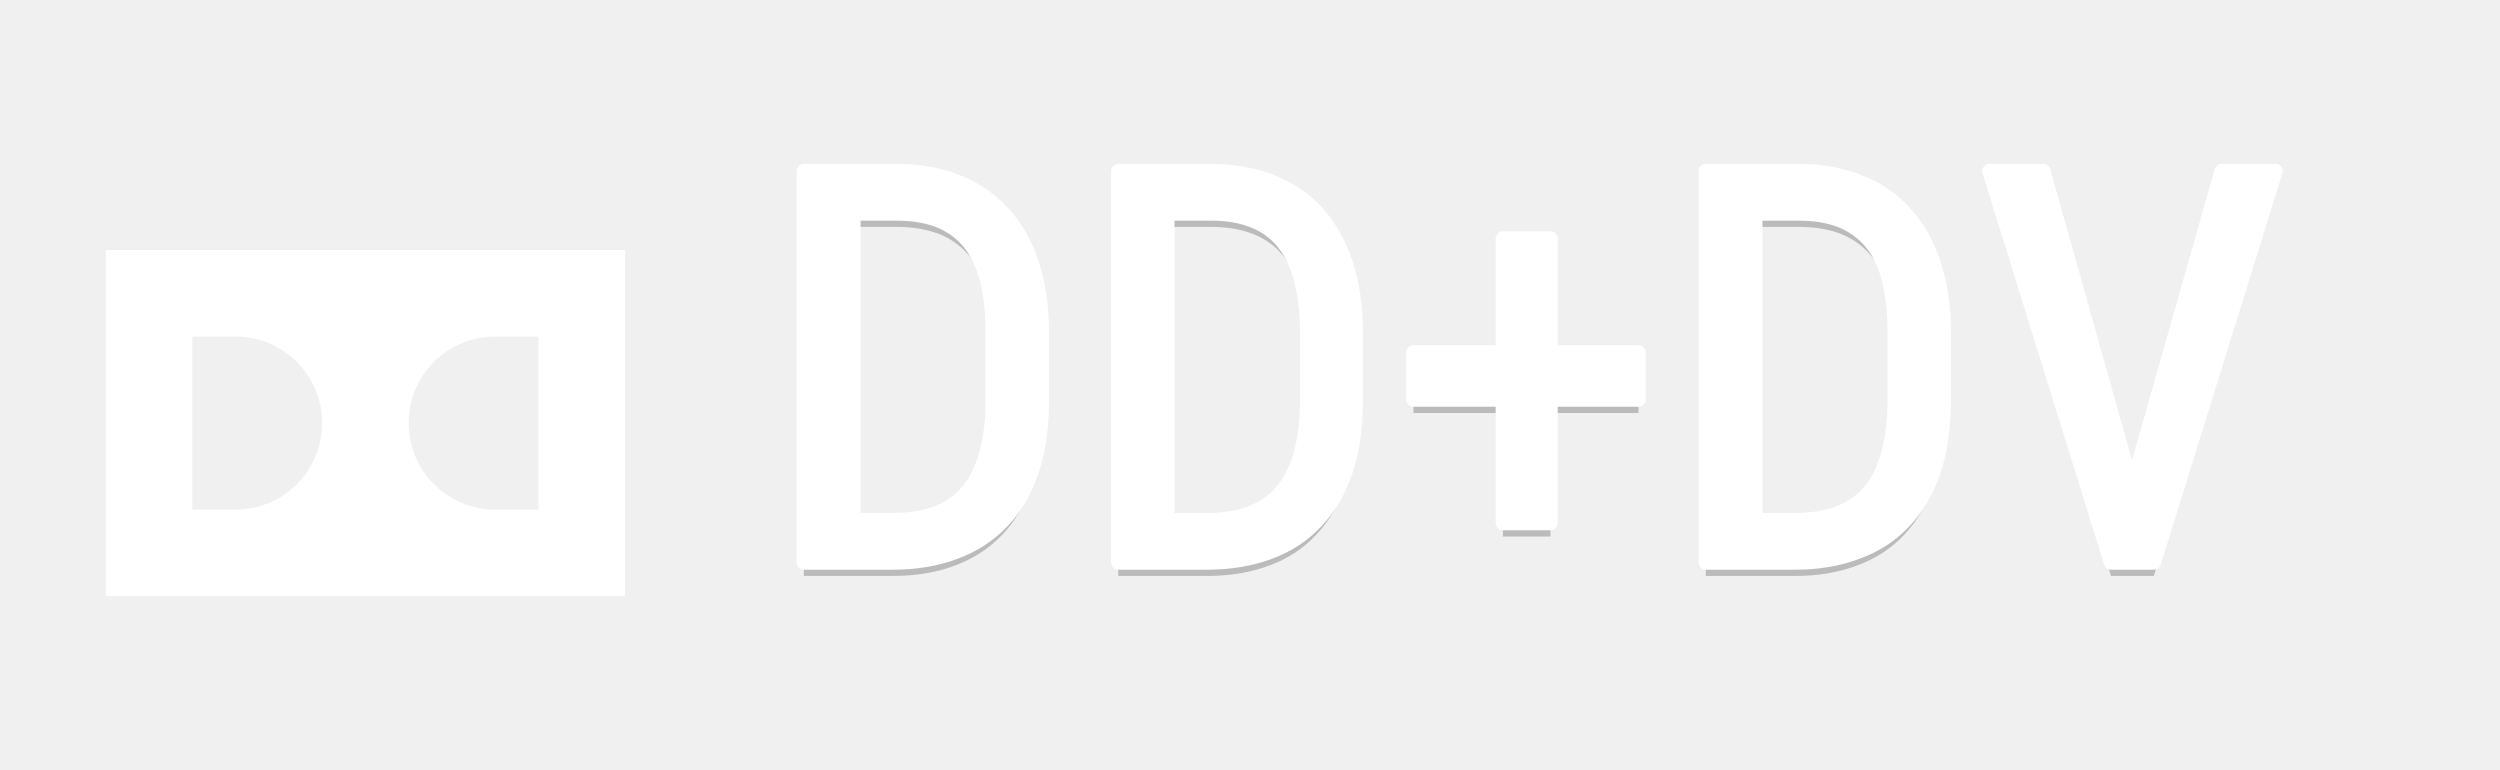
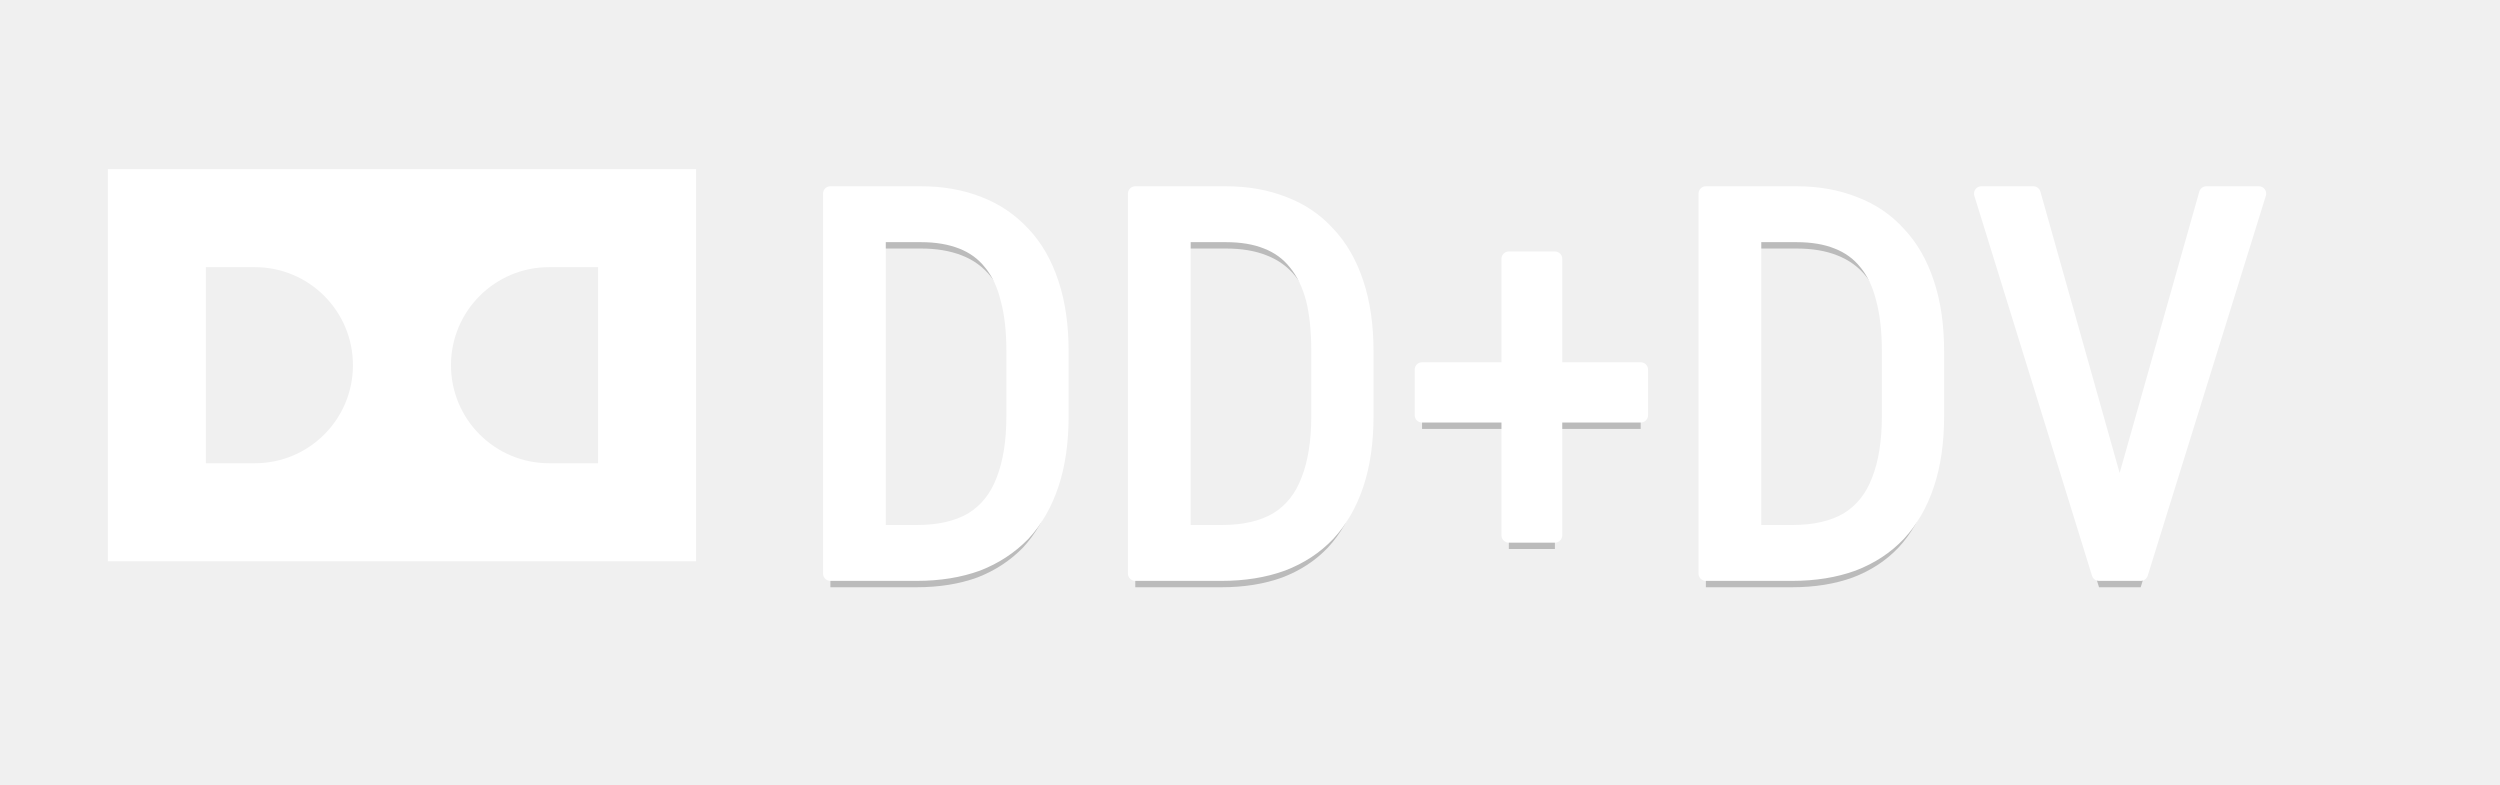
- <svg xmlns="http://www.w3.org/2000/svg" width="52" height="16" viewBox="0 0 52 16" role="img" aria-label="DD+DV">
+ <svg xmlns="http://www.w3.org/2000/svg" width="51" height="16" viewBox="0 0 51 16" role="img" aria-label="DD+DV">
  <g>
-     <g transform="translate(2.2 3.4) scale(.45)">
+     <g transform="translate(2.2 1.45) scale(.5)">
      <path fill-rule="evenodd" clip-rule="evenodd" d="M0 4V20H24V4H0ZM10 12C10 9.791 8.209 8 6 8H4V16H6C8.209 16 10 14.209 10 12ZM18 16H20V8H18C15.791 8 14 9.791 14 12C14 14.209 15.791 16 18 16Z" fill="#FFFFFF" />
    </g>
  </g>
-   <path fill="#000000" opacity=".22" d="M18.56 11.98L18.56 11.98L17.18 11.98L17.19 11.10L18.56 11.10Q19.30 11.10 19.76 10.82Q20.21 10.54 20.43 9.98Q20.65 9.42 20.65 8.60L20.65 8.60L20.65 7.21Q20.65 6.56 20.53 6.09Q20.40 5.62 20.16 5.32Q19.91 5.02 19.54 4.87Q19.16 4.72 18.66 4.72L18.66 4.72L17.15 4.72L17.15 3.84L18.66 3.84Q19.35 3.84 19.90 4.06Q20.45 4.27 20.85 4.70Q21.25 5.13 21.46 5.76Q21.67 6.39 21.67 7.22L21.67 7.22L21.67 8.60Q21.67 9.44 21.46 10.07Q21.25 10.70 20.85 11.12Q20.44 11.55 19.87 11.76Q19.30 11.98 18.56 11.98ZM16.72 3.84L17.75 3.84L17.75 11.98L16.72 11.98L16.72 3.84ZM25.10 11.98L25.10 11.98L23.71 11.98L23.72 11.10L25.10 11.10Q25.83 11.10 26.29 10.82Q26.75 10.54 26.97 9.98Q27.19 9.42 27.19 8.60L27.19 8.60L27.19 7.21Q27.19 6.56 27.06 6.09Q26.94 5.62 26.69 5.32Q26.45 5.02 26.07 4.87Q25.70 4.72 25.20 4.72L25.20 4.72L23.69 4.72L23.69 3.84L25.20 3.84Q25.88 3.84 26.44 4.06Q26.99 4.27 27.39 4.70Q27.78 5.13 27.99 5.76Q28.20 6.39 28.20 7.22L28.20 7.22L28.20 8.60Q28.20 9.44 27.99 10.07Q27.78 10.70 27.38 11.12Q26.98 11.55 26.41 11.76Q25.83 11.98 25.10 11.98ZM23.26 3.84L24.28 3.84L24.28 11.98L23.26 11.98L23.26 3.84ZM29.40 7.61L34.08 7.61L34.08 8.59L29.40 8.59L29.40 7.61ZM31.26 5.24L32.25 5.24L32.25 11.16L31.26 11.16L31.26 5.24ZM37.33 11.98L37.33 11.98L35.94 11.98L35.95 11.10L37.33 11.10Q38.06 11.10 38.52 10.82Q38.98 10.54 39.19 9.98Q39.41 9.42 39.41 8.60L39.41 8.60L39.41 7.21Q39.41 6.56 39.29 6.09Q39.17 5.62 38.92 5.32Q38.67 5.02 38.30 4.87Q37.93 4.72 37.42 4.72L37.42 4.72L35.91 4.72L35.91 3.84L37.42 3.84Q38.11 3.84 38.66 4.06Q39.22 4.27 39.61 4.70Q40.01 5.13 40.22 5.76Q40.43 6.39 40.43 7.22L40.43 7.22L40.43 8.60Q40.43 9.44 40.22 10.07Q40.01 10.70 39.61 11.12Q39.21 11.55 38.63 11.76Q38.06 11.98 37.33 11.98ZM35.48 3.84L36.51 3.84L36.51 11.98L35.48 11.98L35.48 3.84ZM44.01 11.98L44.25 10.74L46.21 3.84L47.33 3.84L44.80 11.98L44.01 11.98ZM41.38 3.84L42.50 3.84L44.44 10.74L44.70 11.98L43.91 11.98L41.38 3.84Z" />
-   <path fill="#FFFFFF" stroke="#FFFFFF" stroke-width=".3" stroke-linejoin="round" paint-order="stroke fill" d="M18.56 11.70L18.56 11.70L17.18 11.70L17.19 10.82L18.56 10.82Q19.30 10.82 19.76 10.54Q20.21 10.26 20.43 9.70Q20.65 9.14 20.65 8.32L20.65 8.32L20.65 6.93Q20.65 6.28 20.53 5.81Q20.40 5.34 20.16 5.04Q19.91 4.74 19.54 4.59Q19.16 4.44 18.66 4.44L18.66 4.44L17.15 4.44L17.15 3.56L18.66 3.56Q19.35 3.56 19.90 3.78Q20.45 3.99 20.85 4.42Q21.25 4.85 21.46 5.48Q21.67 6.11 21.67 6.94L21.67 6.94L21.67 8.32Q21.67 9.16 21.46 9.79Q21.25 10.42 20.85 10.84Q20.44 11.27 19.87 11.48Q19.30 11.70 18.56 11.70ZM16.72 3.56L17.75 3.56L17.75 11.70L16.72 11.70L16.72 3.56ZM25.10 11.70L25.10 11.70L23.71 11.70L23.72 10.82L25.10 10.82Q25.83 10.82 26.29 10.54Q26.75 10.26 26.97 9.70Q27.19 9.14 27.19 8.32L27.19 8.32L27.19 6.93Q27.19 6.28 27.06 5.81Q26.94 5.34 26.69 5.04Q26.45 4.74 26.07 4.59Q25.70 4.44 25.20 4.44L25.20 4.44L23.69 4.44L23.69 3.56L25.20 3.56Q25.88 3.56 26.44 3.78Q26.99 3.99 27.39 4.42Q27.78 4.85 27.99 5.48Q28.20 6.11 28.20 6.94L28.20 6.94L28.20 8.32Q28.20 9.16 27.99 9.79Q27.78 10.42 27.38 10.84Q26.98 11.27 26.41 11.48Q25.83 11.70 25.10 11.70ZM23.26 3.56L24.28 3.56L24.28 11.70L23.26 11.70L23.26 3.56ZM29.40 7.33L34.08 7.33L34.08 8.31L29.40 8.31L29.40 7.33ZM31.26 4.96L32.25 4.96L32.25 10.88L31.26 10.88L31.26 4.96ZM37.33 11.70L37.33 11.70L35.94 11.70L35.95 10.82L37.33 10.82Q38.06 10.82 38.52 10.54Q38.98 10.26 39.19 9.70Q39.41 9.14 39.41 8.32L39.41 8.32L39.41 6.93Q39.41 6.28 39.29 5.81Q39.17 5.34 38.92 5.04Q38.67 4.74 38.30 4.59Q37.93 4.44 37.42 4.44L37.42 4.44L35.91 4.44L35.91 3.56L37.42 3.56Q38.11 3.56 38.66 3.78Q39.22 3.99 39.61 4.42Q40.01 4.85 40.22 5.48Q40.43 6.11 40.43 6.94L40.43 6.94L40.43 8.32Q40.43 9.16 40.22 9.79Q40.01 10.42 39.61 10.84Q39.21 11.27 38.63 11.48Q38.06 11.70 37.33 11.70ZM35.48 3.56L36.51 3.56L36.51 11.70L35.48 11.70L35.48 3.56ZM44.01 11.70L44.25 10.46L46.21 3.56L47.33 3.56L44.80 11.70L44.01 11.70ZM41.38 3.56L42.50 3.56L44.44 10.46L44.70 11.70L43.91 11.70L41.38 3.56Z" />
+   <path fill="#000000" opacity=".22" d="M18.70 11.98L18.70 11.98L17.38 11.98L17.39 11.14L18.70 11.14Q19.39 11.14 19.83 10.88Q20.27 10.61 20.47 10.08Q20.68 9.55 20.68 8.77L20.68 8.77L20.68 7.44Q20.68 6.82 20.56 6.38Q20.45 5.93 20.21 5.64Q19.98 5.35 19.62 5.21Q19.26 5.07 18.79 5.07L18.79 5.07L17.35 5.07L17.35 4.23L18.79 4.23Q19.44 4.23 19.97 4.44Q20.49 4.64 20.87 5.05Q21.25 5.45 21.45 6.06Q21.65 6.66 21.65 7.45L21.65 7.45L21.65 8.77Q21.65 9.56 21.45 10.16Q21.25 10.76 20.87 11.17Q20.48 11.57 19.94 11.78Q19.39 11.98 18.70 11.98ZM16.94 4.23L17.92 4.23L17.92 11.98L16.94 11.98L16.94 4.23ZM24.92 11.98L24.92 11.98L23.60 11.98L23.61 11.14L24.92 11.14Q25.61 11.14 26.05 10.88Q26.49 10.61 26.69 10.08Q26.90 9.55 26.90 8.77L26.90 8.77L26.90 7.44Q26.90 6.82 26.79 6.38Q26.67 5.93 26.43 5.64Q26.20 5.35 25.84 5.21Q25.49 5.07 25.01 5.07L25.01 5.07L23.57 5.07L23.57 4.23L25.01 4.23Q25.66 4.23 26.19 4.44Q26.72 4.64 27.09 5.05Q27.47 5.45 27.67 6.06Q27.87 6.66 27.87 7.45L27.87 7.45L27.87 8.77Q27.87 9.56 27.67 10.16Q27.47 10.76 27.09 11.17Q26.71 11.57 26.16 11.78Q25.61 11.98 24.92 11.98ZM23.16 4.23L24.14 4.23L24.14 11.98L23.16 11.98L23.16 4.23ZM29.01 7.82L33.47 7.82L33.47 8.75L29.01 8.75L29.01 7.82ZM30.78 5.56L31.72 5.56L31.72 11.20L30.78 11.20L30.78 5.56ZM36.56 11.98L36.56 11.98L35.24 11.98L35.25 11.14L36.56 11.14Q37.25 11.14 37.69 10.88Q38.13 10.61 38.33 10.08Q38.54 9.55 38.54 8.77L38.54 8.77L38.54 7.44Q38.54 6.82 38.42 6.38Q38.31 5.93 38.07 5.64Q37.84 5.35 37.48 5.21Q37.13 5.07 36.65 5.07L36.65 5.07L35.21 5.07L35.21 4.23L36.65 4.23Q37.30 4.23 37.83 4.44Q38.36 4.64 38.73 5.05Q39.11 5.45 39.31 6.06Q39.51 6.66 39.51 7.45L39.51 7.45L39.51 8.77Q39.51 9.56 39.31 10.16Q39.11 10.76 38.73 11.17Q38.35 11.57 37.80 11.78Q37.25 11.98 36.56 11.98ZM34.80 4.23L35.78 4.23L35.78 11.98L34.80 11.98L34.80 4.23ZM42.92 11.98L43.15 10.80L45.01 4.23L46.08 4.23L43.67 11.98L42.92 11.98ZM40.42 4.23L41.48 4.23L43.33 10.80L43.57 11.98L42.82 11.98L40.42 4.23Z" />
+   <path fill="#FFFFFF" stroke="#FFFFFF" stroke-width=".3" stroke-linejoin="round" paint-order="stroke fill" d="M18.70 11.70L18.70 11.70L17.38 11.70L17.39 10.86L18.70 10.86Q19.39 10.86 19.83 10.60Q20.27 10.33 20.47 9.80Q20.68 9.27 20.68 8.49L20.68 8.49L20.68 7.16Q20.68 6.54 20.56 6.10Q20.45 5.65 20.21 5.36Q19.98 5.07 19.62 4.93Q19.26 4.79 18.79 4.79L18.79 4.79L17.35 4.79L17.35 3.95L18.79 3.95Q19.44 3.95 19.97 4.16Q20.49 4.36 20.87 4.77Q21.25 5.17 21.45 5.78Q21.65 6.38 21.65 7.17L21.65 7.17L21.65 8.49Q21.65 9.28 21.45 9.88Q21.25 10.48 20.87 10.89Q20.48 11.29 19.94 11.50Q19.39 11.70 18.70 11.70ZM16.94 3.95L17.92 3.95L17.92 11.70L16.94 11.70L16.94 3.95ZM24.92 11.70L24.92 11.70L23.60 11.70L23.61 10.86L24.92 10.86Q25.61 10.86 26.05 10.60Q26.49 10.33 26.69 9.80Q26.90 9.27 26.90 8.49L26.90 8.49L26.90 7.16Q26.90 6.54 26.79 6.10Q26.67 5.65 26.43 5.36Q26.20 5.07 25.84 4.93Q25.49 4.79 25.01 4.79L25.01 4.79L23.57 4.79L23.57 3.95L25.01 3.95Q25.66 3.95 26.19 4.16Q26.72 4.36 27.09 4.77Q27.47 5.17 27.67 5.78Q27.87 6.38 27.87 7.17L27.87 7.17L27.87 8.49Q27.87 9.28 27.67 9.88Q27.47 10.48 27.09 10.89Q26.71 11.29 26.16 11.50Q25.61 11.70 24.92 11.70ZM23.16 3.95L24.14 3.95L24.14 11.70L23.16 11.70L23.16 3.95ZM29.01 7.54L33.47 7.54L33.47 8.47L29.01 8.47L29.01 7.54ZM30.78 5.28L31.72 5.28L31.72 10.92L30.78 10.92L30.78 5.28ZM36.56 11.70L36.56 11.70L35.24 11.70L35.25 10.86L36.56 10.86Q37.25 10.86 37.69 10.60Q38.13 10.33 38.33 9.80Q38.54 9.27 38.54 8.49L38.54 8.49L38.54 7.16Q38.54 6.54 38.42 6.10Q38.31 5.65 38.07 5.36Q37.84 5.07 37.48 4.93Q37.13 4.79 36.65 4.79L36.65 4.79L35.21 4.79L35.21 3.95L36.65 3.95Q37.30 3.95 37.83 4.16Q38.36 4.36 38.73 4.77Q39.11 5.17 39.31 5.78Q39.51 6.38 39.51 7.17L39.51 7.17L39.51 8.49Q39.51 9.28 39.31 9.88Q39.11 10.48 38.73 10.89Q38.35 11.29 37.80 11.50Q37.25 11.70 36.56 11.70ZM34.80 3.95L35.78 3.95L35.78 11.70L34.80 11.70L34.80 3.95ZM42.92 11.70L43.15 10.52L45.01 3.95L46.08 3.95L43.67 11.70L42.92 11.70ZM40.42 3.95L41.48 3.95L43.33 10.52L43.57 11.70L42.82 11.70L40.42 3.95Z" />
</svg>
